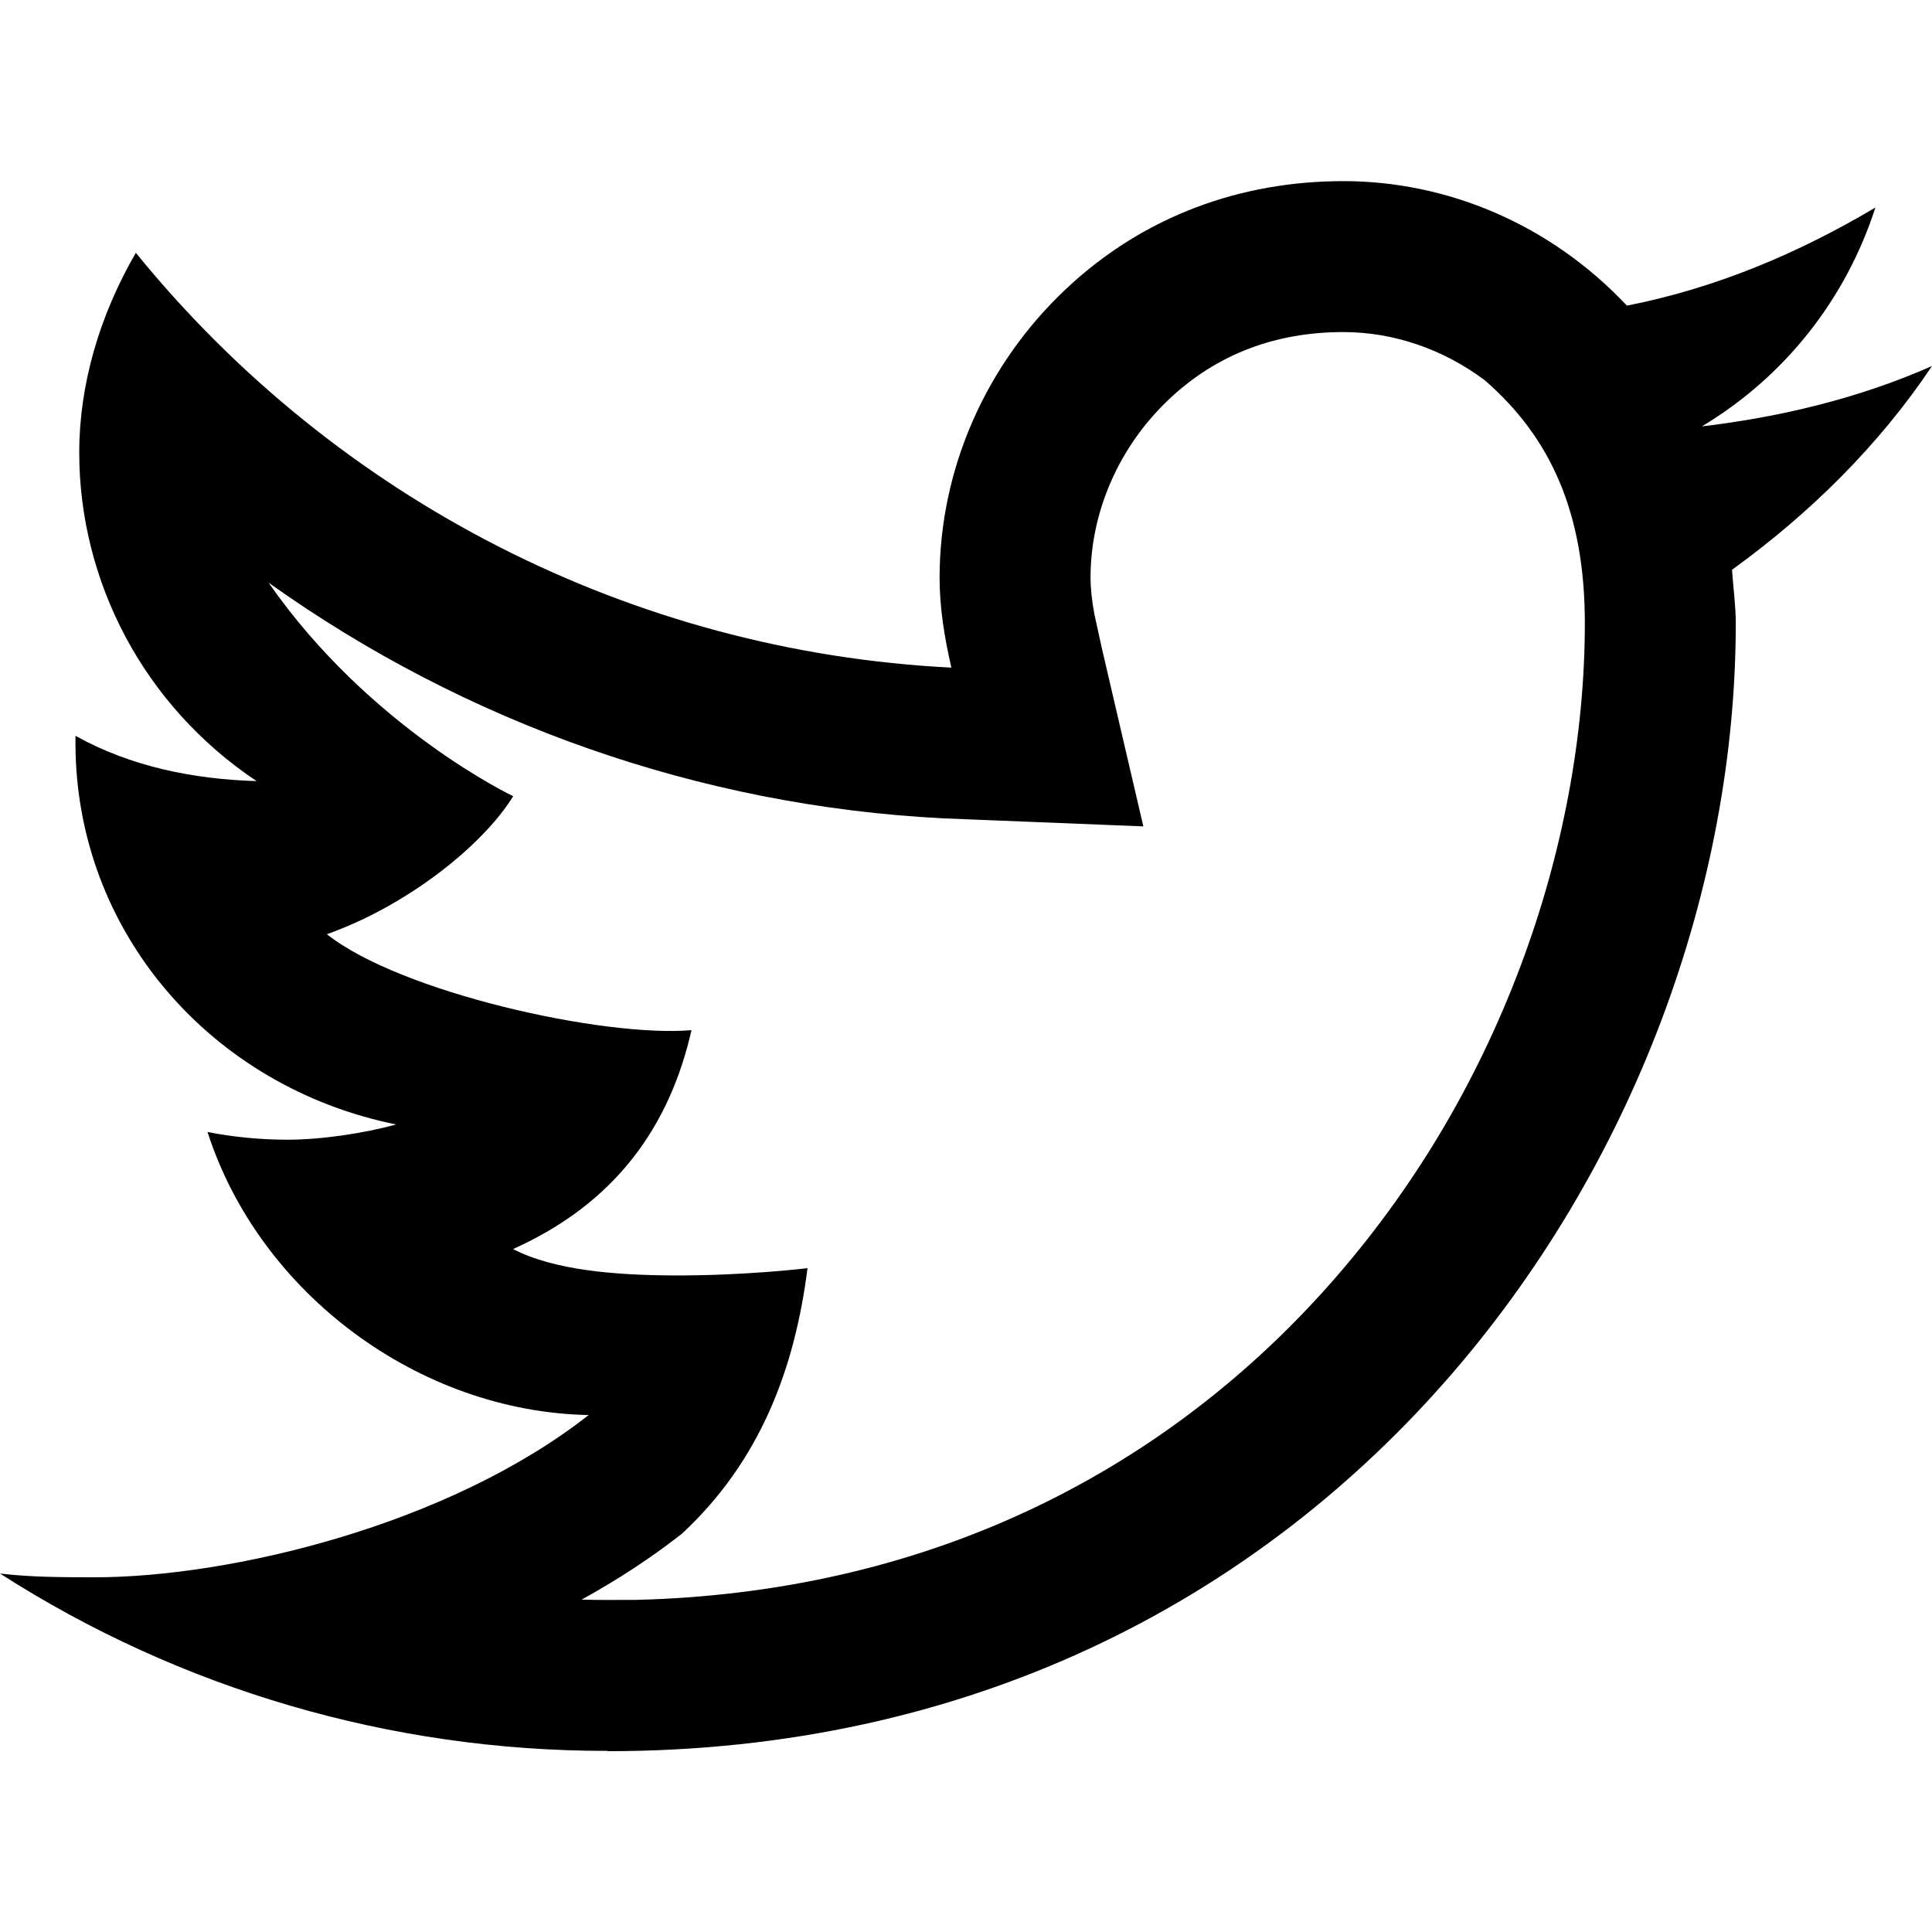
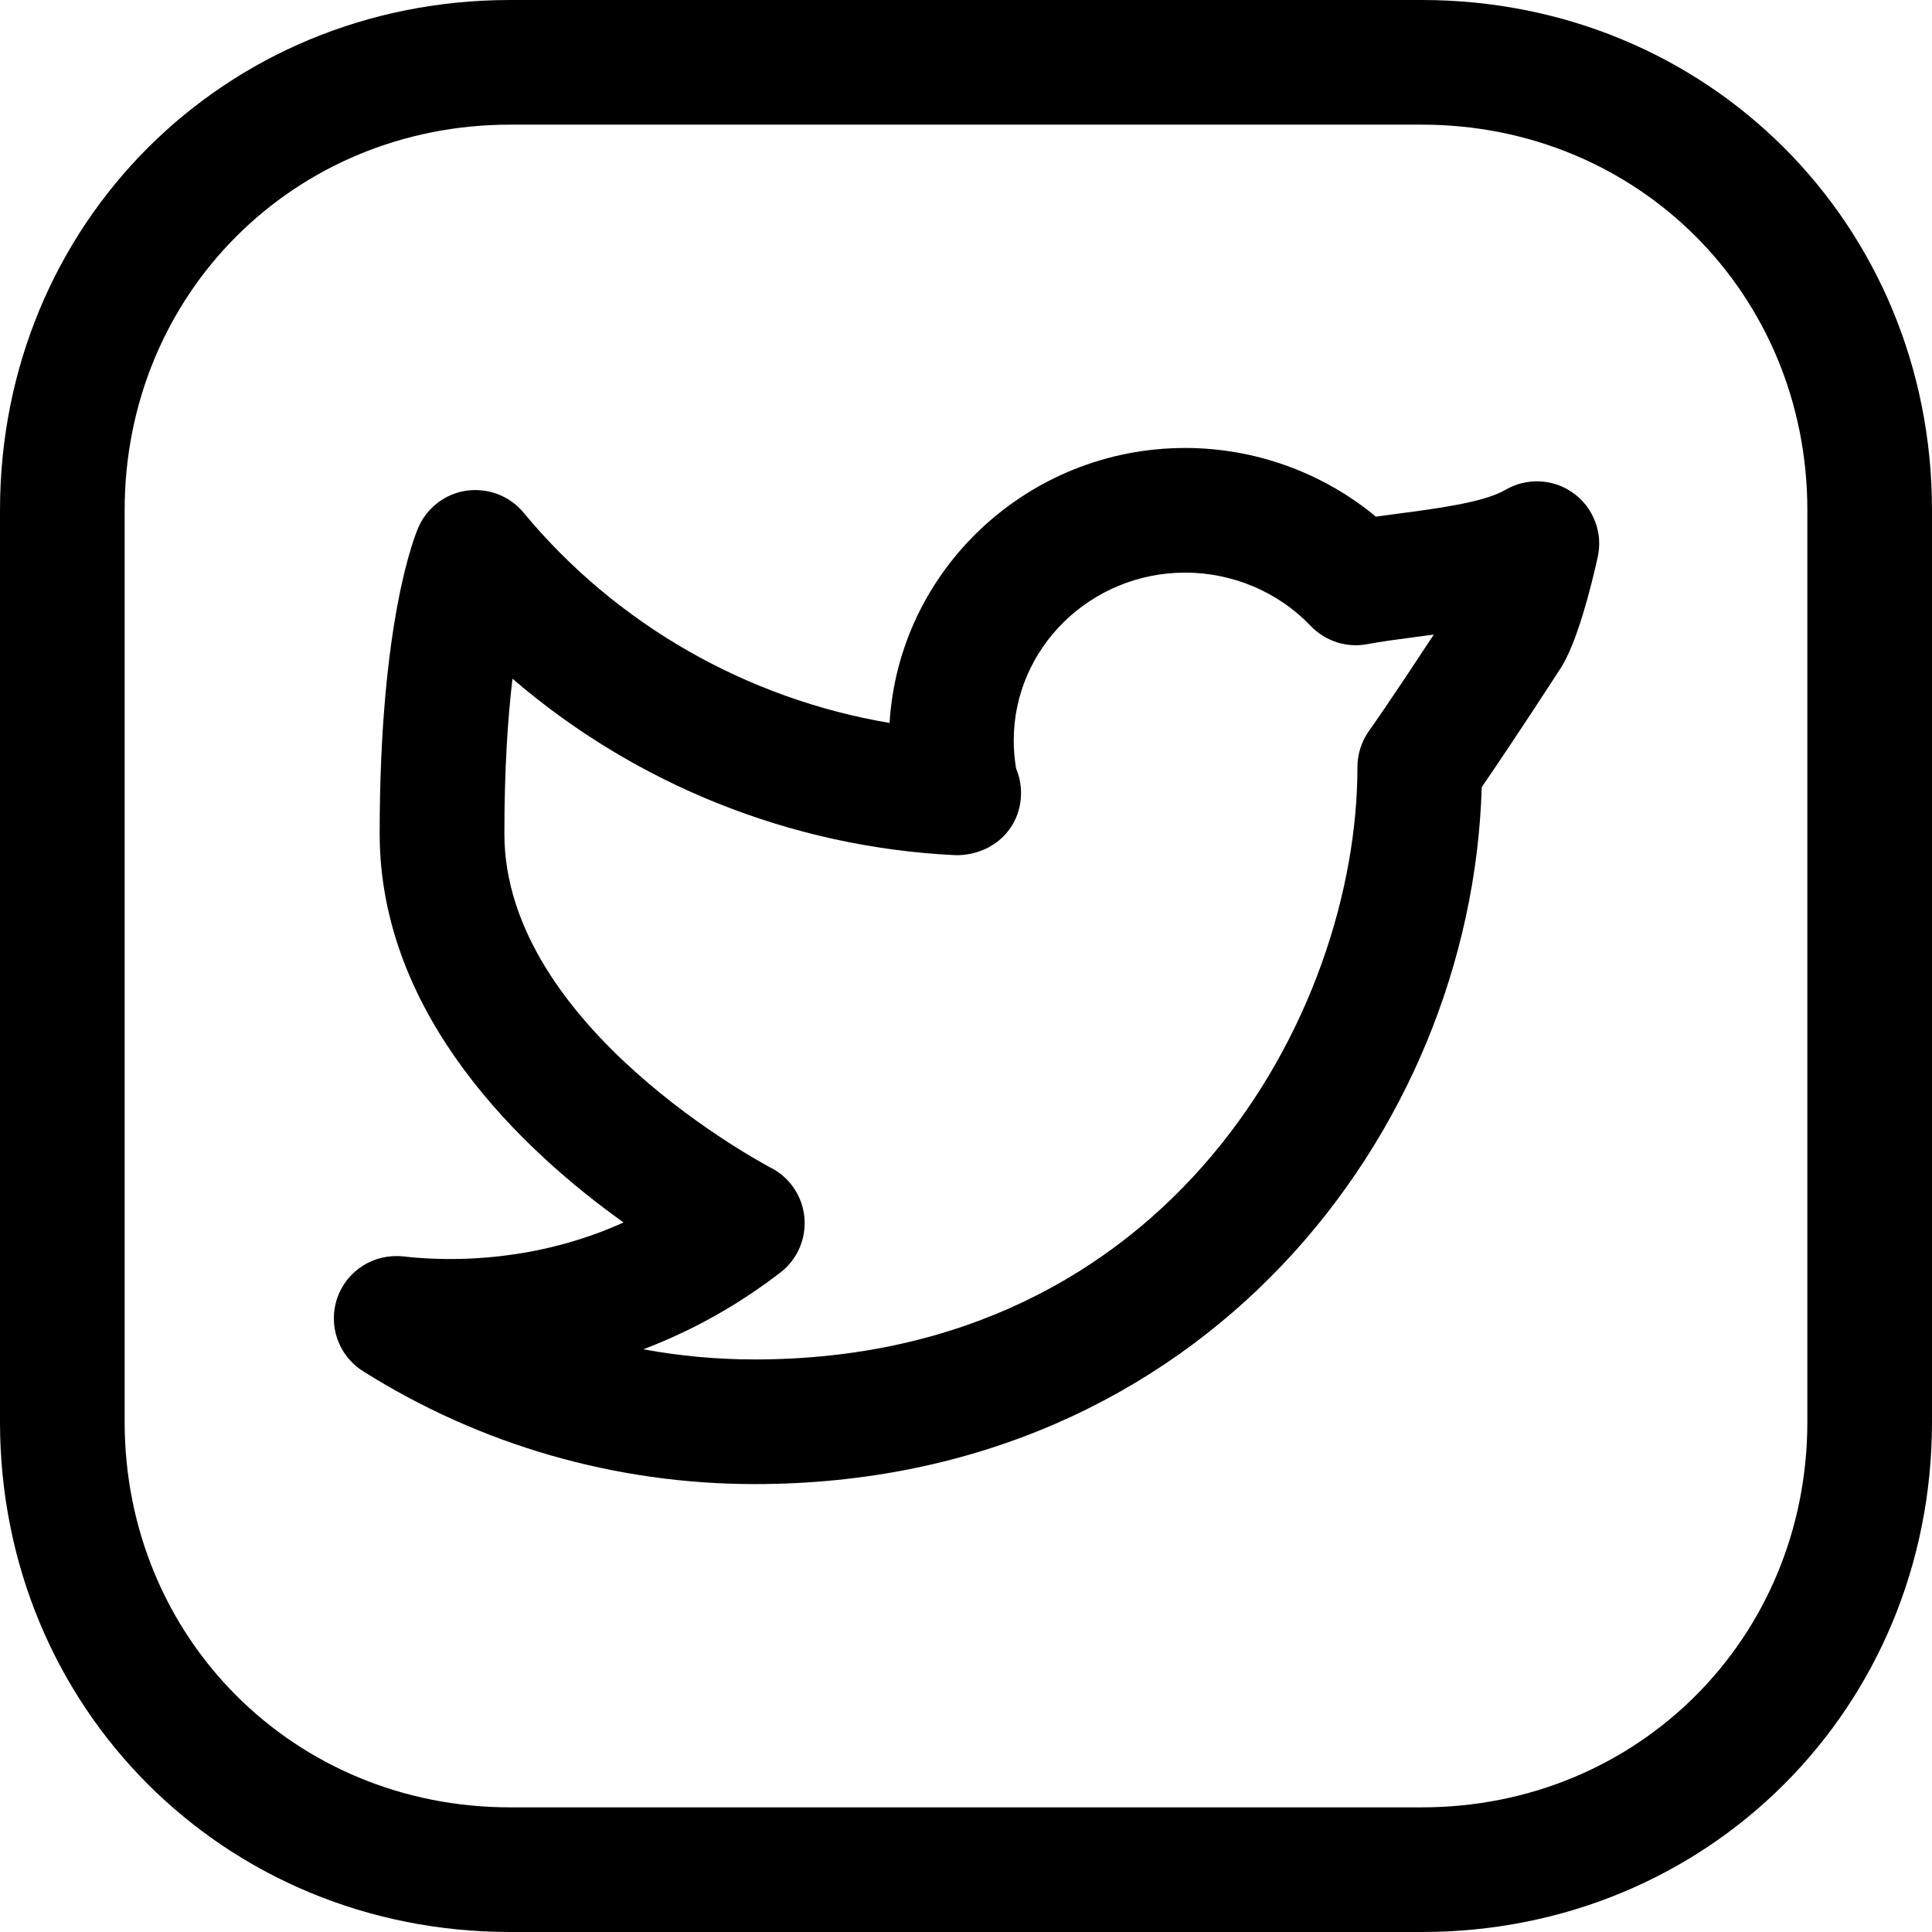
- <svg xmlns="http://www.w3.org/2000/svg" height="512pt" viewBox="0 -48 512 512" width="512pt">
-   <path d="m512 49c-19.172 8.496-40.176 13.539-61 16 21.93-13.129 38.16-33.676 46-58-20.621 12.234-42.332 21.363-65.855 26-20.328-21.617-47.641-33-75.145-33-27 0-52.797 9.105-73.48 28.559-21.344 20.07-33.477 47.836-33.52 76.441-.012 7.961 1.285 15.984 3.129 23.926-84.461-4.234-162.789-44.301-216.129-109.926-9.668 16.645-15.012 35.027-15 53 .023 33.852 16.848 66.863 47 87-16.719-.496-33.391-3.855-48-12v1.914c.016 50.004 35.984 91.184 85 101.086-8.66 2.363-19.891 4.035-28.91 4.035-.031 0-.062 0-.09 0-7.051-.012-14.102-.707-21-2.035 13.762 42.793 56.059 74.156 101 75-37.195 29.234-95 43-130.992 43-8.359-.016-16.711-.008-25.008-1 47.926 30.754 103.676 47 160.613 47h.398v.082c191.988 0 298.988-160.117 298.988-298.934 0-4.547-.691-9.645-1-14.148 20.559-14.871 38.895-32.906 53-54zm-109.145 159.297c-11.781 31.227-28.711 59.445-50.316 83.875-22.91 25.902-50.047 46.238-80.648 60.438-31.488 14.609-66.262 22.461-103.461 23.379l-7.488.012h-.328c-2.164 0-4.324-.027-6.48-.082 9.41-5.195 18.367-11.012 26.582-17.469 20.648-19.18 29.863-43.477 33.285-70.367 0 0-16.832 2.047-36 1.918-14.852-.102-31.102-1.32-42.023-6.988 27.18-12.219 41.465-32.477 47.277-58.012-23.254 2-77.254-10-96.625-25.43 21.371-7.57 41.371-23.57 49.371-36.57 0 0-38-18-64.824-56.59 52.102 37.176 114.148 59.219 178.953 62.465l52.871 2.125-10.938-46.938-2.043-9.309c-.688-3.773-1.023-6.973-1.02-9.695.023-17.617 7.652-34.883 20.922-47.363 12.484-11.742 27.988-17.695 46.078-17.695 13.363 0 26.559 4.57 37.512 12.797 17.488 15.203 26.488 35.203 26.488 64.352 0 29.91-5.93 61.43-17.145 91.148zm0 0" />
+ <svg xmlns="http://www.w3.org/2000/svg" version="1.1" id="Layer_1" x="0px" y="0px" viewBox="0 0 496 496" style="enable-background:new 0 0 496 496;" xml:space="preserve">
+   <g>
+     <g>
+       <g>
+         <path d="M365.008,0H130.992C57.536,0,0,57.536,0,130.992v234.016C0,438.464,57.536,496,130.992,496h234.016     C438.464,496,496,438.464,496,365.008V130.992C496,57.536,438.448,0,365.008,0z M464,365.008     c0,55.52-43.488,98.992-98.992,98.992H130.992C75.488,464,32,420.512,32,365.008V130.992C32,75.488,75.488,32,130.992,32h234.016     C420.528,32,464,75.488,464,130.992V365.008z" />
+         <path d="M403.984,126.64c-5.136-3.76-12.016-4.08-17.504-0.88c-5.472,3.216-17.6,4.8-27.328,6.08c-2.016,0.272-4,0.528-5.92,0.8     c-13.616-11.296-31.008-17.632-48.944-17.632c-40.4,0-73.552,31.264-75.904,70.592c-36.64-6.176-70.192-25.28-93.968-53.984     c-3.536-4.288-9.024-6.384-14.56-5.664c-5.504,0.768-10.208,4.336-12.432,9.424c-1.024,2.336-9.952,24.304-9.952,78.64     c0,47.056,37.136,81.632,62.608,99.824c-17.424,7.92-37.504,10.832-56.576,8.72c-7.456-0.8-14.432,3.584-16.896,10.608     c-2.464,7.04,0.256,14.848,6.56,18.832c30.08,18.976,64.848,29.008,100.56,29.008c114.688,0,184.096-90.096,186.672-178.928     c3.296-4.784,9.584-14.096,20.208-30.432c4.256-6.576,7.824-20.752,9.568-28.608C411.568,136.832,409.12,130.384,403.984,126.64z      M351.536,187.536c-1.968,2.72-3.04,6.016-3.04,9.376c0,63.152-48.016,152.096-154.752,152.096     c-9.648,0-19.216-0.88-28.592-2.608c12.512-4.736,24.336-11.344,35.2-19.712c4.352-3.344,6.672-8.72,6.16-14.176     c-0.512-5.456-3.792-10.288-8.704-12.768c-0.688-0.352-68.32-35.92-68.32-85.712c0-16.688,0.896-29.808,2.08-39.792     c31.408,27.04,71.376,43.216,113.44,45.296c0.32,0.016,0.656,0.032,0.96,0.016c9.312-0.272,16.16-7.104,16.16-16     c0-2.208-0.448-4.304-1.264-6.224c-0.4-2.4-0.608-4.816-0.608-7.232c0-23.76,19.744-43.088,44.032-43.088     c12.192,0,23.92,4.992,32.192,13.68c3.776,3.936,9.296,5.712,14.624,4.672c3.632-0.688,7.824-1.232,12.224-1.808     c1.568-0.208,3.152-0.416,4.768-0.64C356.08,181.216,351.744,187.248,351.536,187.536z" />
+       </g>
+     </g>
+   </g>
+   <g>
+ </g>
+   <g>
+ </g>
+   <g>
+ </g>
+   <g>
+ </g>
+   <g>
+ </g>
+   <g>
+ </g>
+   <g>
+ </g>
+   <g>
+ </g>
+   <g>
+ </g>
+   <g>
+ </g>
+   <g>
+ </g>
+   <g>
+ </g>
+   <g>
+ </g>
+   <g>
+ </g>
+   <g>
+ </g>
</svg>
